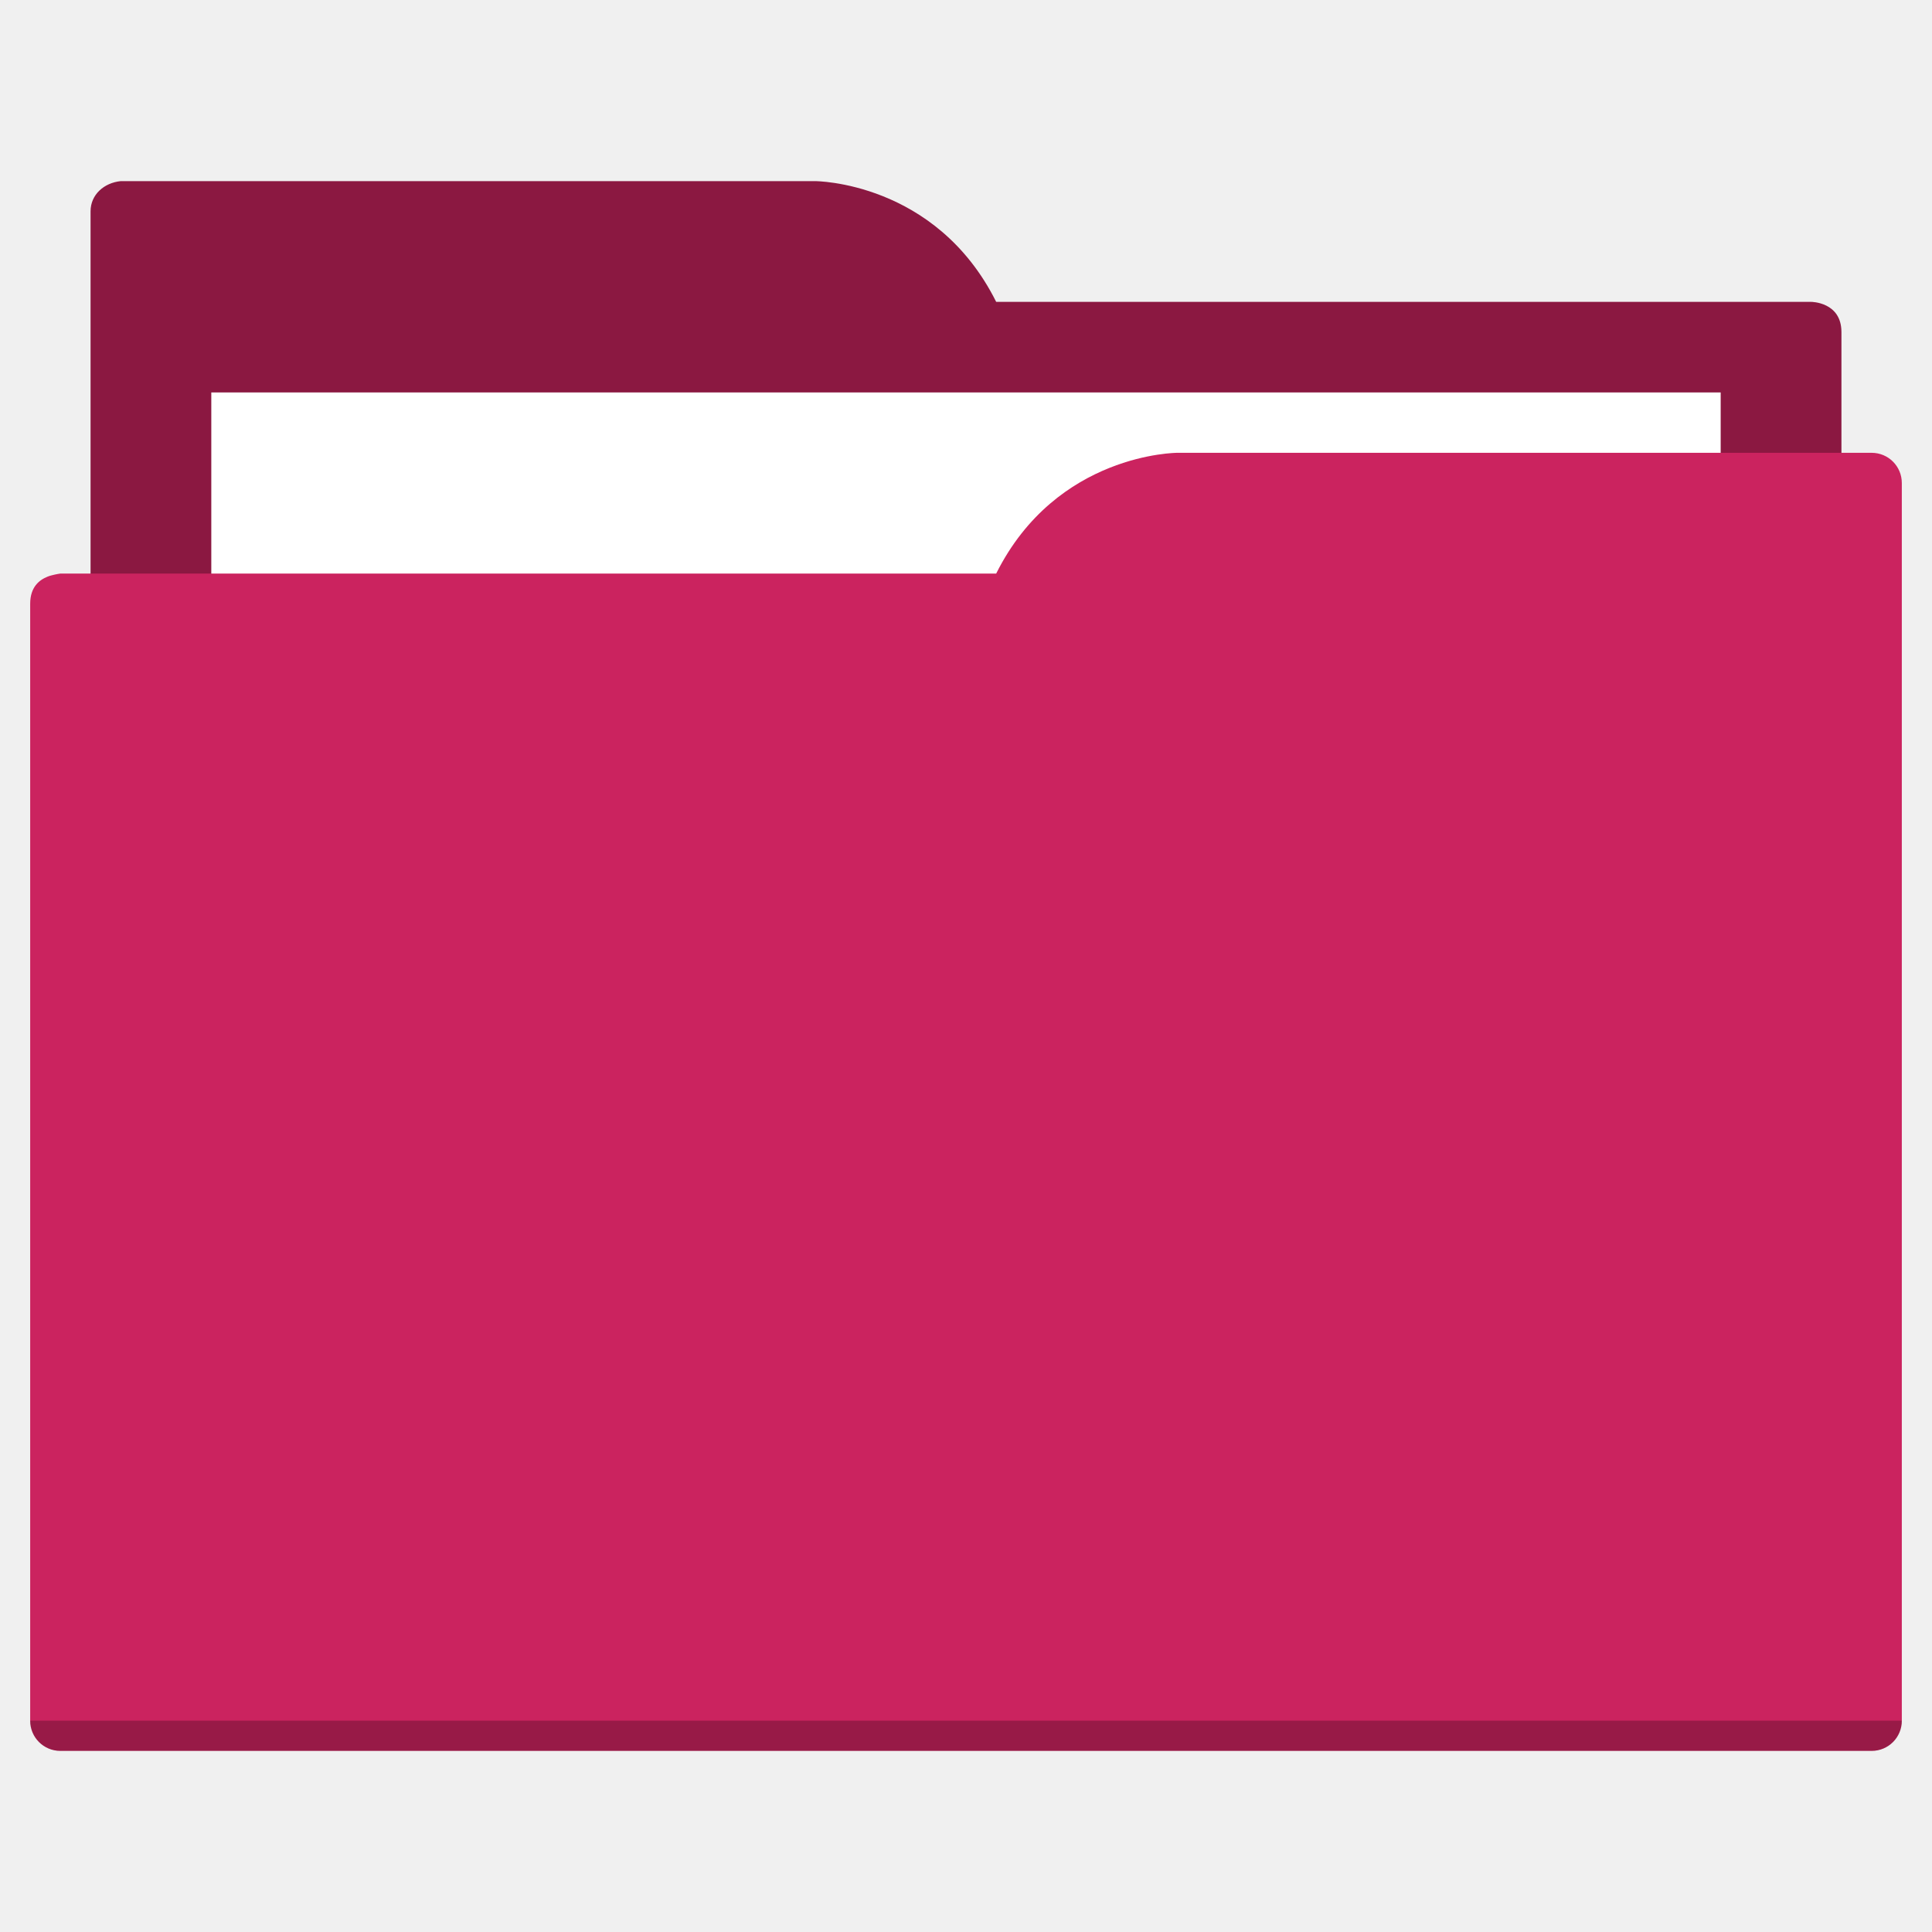
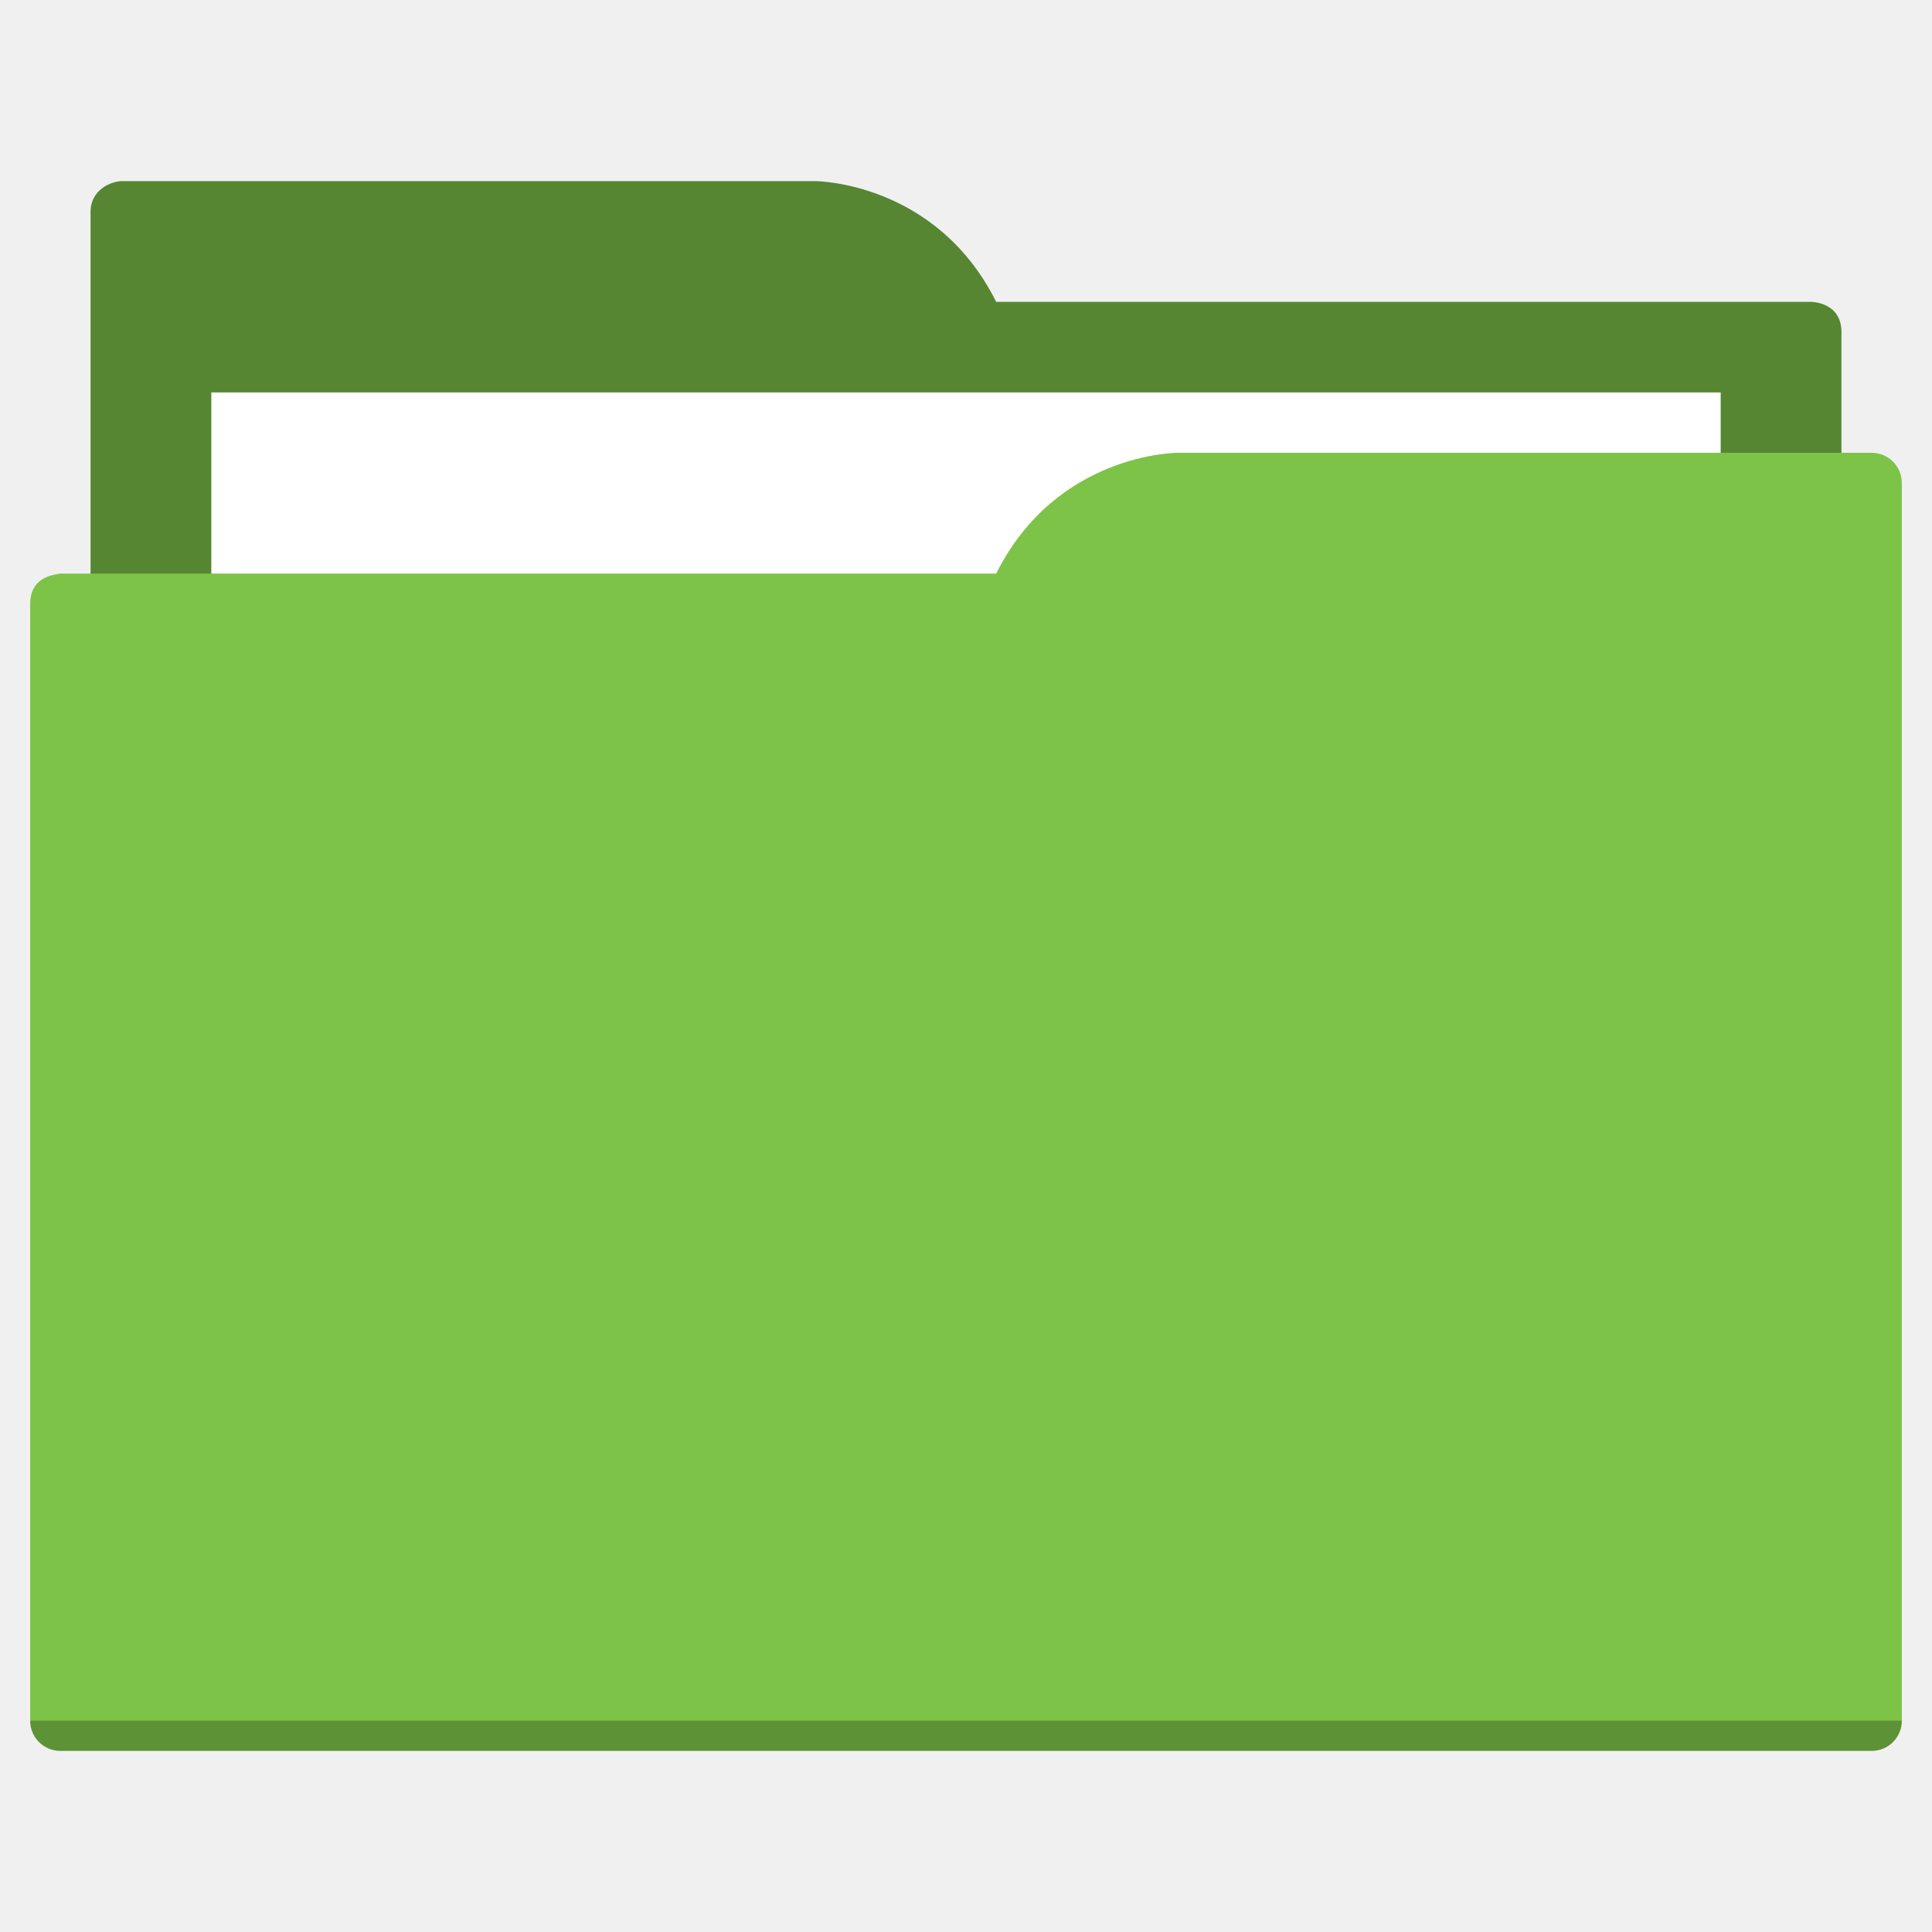
<svg xmlns="http://www.w3.org/2000/svg" width="64" height="64" id="svg5453" version="1.1" viewBox="0 0 64 64">
  <defs id="defs5455" />
  <g id="layer1" transform="translate(-384.5714,-483.798)">
-     <rect style="color:#000000;clip-rule:nonzero;display:inline;overflow:visible;visibility:visible;opacity:1;isolation:auto;mix-blend-mode:normal;color-interpolation:sRGB;color-interpolation-filters:linearRGB;solid-color:#000000;solid-opacity:1;fill:#8b1841;fill-opacity:1;fill-rule:nonzero;stroke:none;stroke-width:1;stroke-linecap:butt;stroke-linejoin:miter;stroke-miterlimit:4;stroke-dasharray:none;stroke-dashoffset:0;stroke-opacity:1;color-rendering:auto;image-rendering:auto;shape-rendering:auto;text-rendering:auto;enable-background:accumulate" id="Color_A" width="5" height="5" x="377.571" y="483.798" />
-     <rect style="color:#000000;clip-rule:nonzero;display:inline;overflow:visible;visibility:visible;opacity:1;isolation:auto;mix-blend-mode:normal;color-interpolation:sRGB;color-interpolation-filters:linearRGB;solid-color:#000000;solid-opacity:1;fill:#cb235f;fill-opacity:1;fill-rule:nonzero;stroke:none;stroke-width:1;stroke-linecap:butt;stroke-linejoin:miter;stroke-miterlimit:4;stroke-dasharray:none;stroke-dashoffset:0;stroke-opacity:1;color-rendering:auto;image-rendering:auto;shape-rendering:auto;text-rendering:auto;enable-background:accumulate" id="Color_B" width="5" height="5" x="377.571" y="491.798" />
-     <path style="fill:#8b1841;fill-opacity:1;fill-rule:evenodd;stroke:none;stroke-width:1px;stroke-linecap:butt;stroke-linejoin:miter;stroke-opacity:1" d="M 4 6 C 3.449 6.055 3 6.446 3 7 L 3 9 L 3 49 L 61 49 L 61 14 L 61 13 L 61 11 C 61 10 60 10 60 10 L 58 10 L 37 10 L 33 10 C 31 6 27 6 27 6 L 5 6 L 4 6 z " transform="translate(384.5714,483.798)" id="folderTab" />
+     <rect style="color:#000000;clip-rule:nonzero;display:inline;overflow:visible;visibility:visible;opacity:1;isolation:auto;mix-blend-mode:normal;color-interpolation:sRGB;color-interpolation-filters:linearRGB;solid-color:#000000;solid-opacity:1;fill:#568631;fill-opacity:1;fill-rule:nonzero;stroke:none;stroke-width:1;stroke-linecap:butt;stroke-linejoin:miter;stroke-miterlimit:4;stroke-dasharray:none;stroke-dashoffset:0;stroke-opacity:1;color-rendering:auto;image-rendering:auto;shape-rendering:auto;text-rendering:auto;enable-background:accumulate" id="Color_A" width="5" height="5" x="377.571" y="483.798" />
+     <rect style="color:#000000;clip-rule:nonzero;display:inline;overflow:visible;visibility:visible;opacity:1;isolation:auto;mix-blend-mode:normal;color-interpolation:sRGB;color-interpolation-filters:linearRGB;solid-color:#000000;solid-opacity:1;fill:#7dc348;fill-opacity:1;fill-rule:nonzero;stroke:none;stroke-width:1;stroke-linecap:butt;stroke-linejoin:miter;stroke-miterlimit:4;stroke-dasharray:none;stroke-dashoffset:0;stroke-opacity:1;color-rendering:auto;image-rendering:auto;shape-rendering:auto;text-rendering:auto;enable-background:accumulate" id="Color_B" width="5" height="5" x="377.571" y="491.798" />
+     <path style="fill:#568631;fill-opacity:1;fill-rule:evenodd;stroke:none;stroke-width:1px;stroke-linecap:butt;stroke-linejoin:miter;stroke-opacity:1" d="M 4 6 C 3.449 6.055 3 6.446 3 7 L 3 9 L 3 49 L 61 49 L 61 14 L 61 13 L 61 11 C 61 10 60 10 60 10 L 58 10 L 37 10 L 33 10 C 31 6 27 6 27 6 L 5 6 L 4 6 z " transform="translate(384.5714,483.798)" id="folderTab" />
    <path style="color:#000000;text-decoration:none;text-decoration-line:none;text-decoration-style:solid;text-decoration-color:#000000;white-space:normal;clip-rule:nonzero;display:inline;overflow:visible;visibility:visible;opacity:1;isolation:auto;mix-blend-mode:normal;color-interpolation:sRGB;color-interpolation-filters:linearRGB;solid-color:#000000;solid-opacity:1;fill:#ffffff;fill-opacity:1;fill-rule:nonzero;stroke:none;stroke-width:1;stroke-linecap:butt;stroke-linejoin:miter;stroke-miterlimit:4;stroke-dasharray:none;stroke-dashoffset:0;stroke-opacity:1;color-rendering:auto;image-rendering:auto;shape-rendering:auto;text-rendering:auto;enable-background:accumulate" d="m 391.571,496.798 50,0 0,32 -50,0 z" id="folderPaper" />
-     <path style="fill:#cb235f;fill-opacity:1;fill-rule:evenodd;stroke:none;stroke-width:1px;stroke-linecap:butt;stroke-linejoin:miter;stroke-opacity:1" d="M 39 15 C 39 15 35 15 33 19 L 29 19 L 4 19 L 2 19 C 2 19 1.868 19.017 1.711 19.059 C 1.665 19.073 1.619 19.081 1.576 19.102 C 1.302 19.211 1 19.445 1 20 L 1 22 L 1 23 L 1 57 C 1 57.554 1.446 58 2 58 L 62 58 C 62.554 58 63 57.554 63 57 L 63 18 L 63 16 C 63 15.446 62.554 15 62 15 L 61 15 L 39 15 z " transform="translate(384.5714,483.798)" id="folderFront" />
+     <path style="fill:#7dc348;fill-opacity:1;fill-rule:evenodd;stroke:none;stroke-width:1px;stroke-linecap:butt;stroke-linejoin:miter;stroke-opacity:1" d="M 39 15 C 39 15 35 15 33 19 L 29 19 L 4 19 L 2 19 C 2 19 1.868 19.017 1.711 19.059 C 1.665 19.073 1.619 19.081 1.576 19.102 C 1.302 19.211 1 19.445 1 20 L 1 22 L 1 23 L 1 57 C 1 57.554 1.446 58 2 58 L 62 58 C 62.554 58 63 57.554 63 57 L 63 18 L 63 16 C 63 15.446 62.554 15 62 15 L 61 15 L 39 15 z " transform="translate(384.5714,483.798)" id="folderFront" />
    <path style="opacity:0.25;fill:#000000;fill-opacity:1;stroke:none" d="m 385.571,540.798 c 0,0.554 0.446,1 1,1 l 60,0 c 0.554,0 1,-0.446 1,-1 z" id="folderShadow" />
  </g>
</svg>
